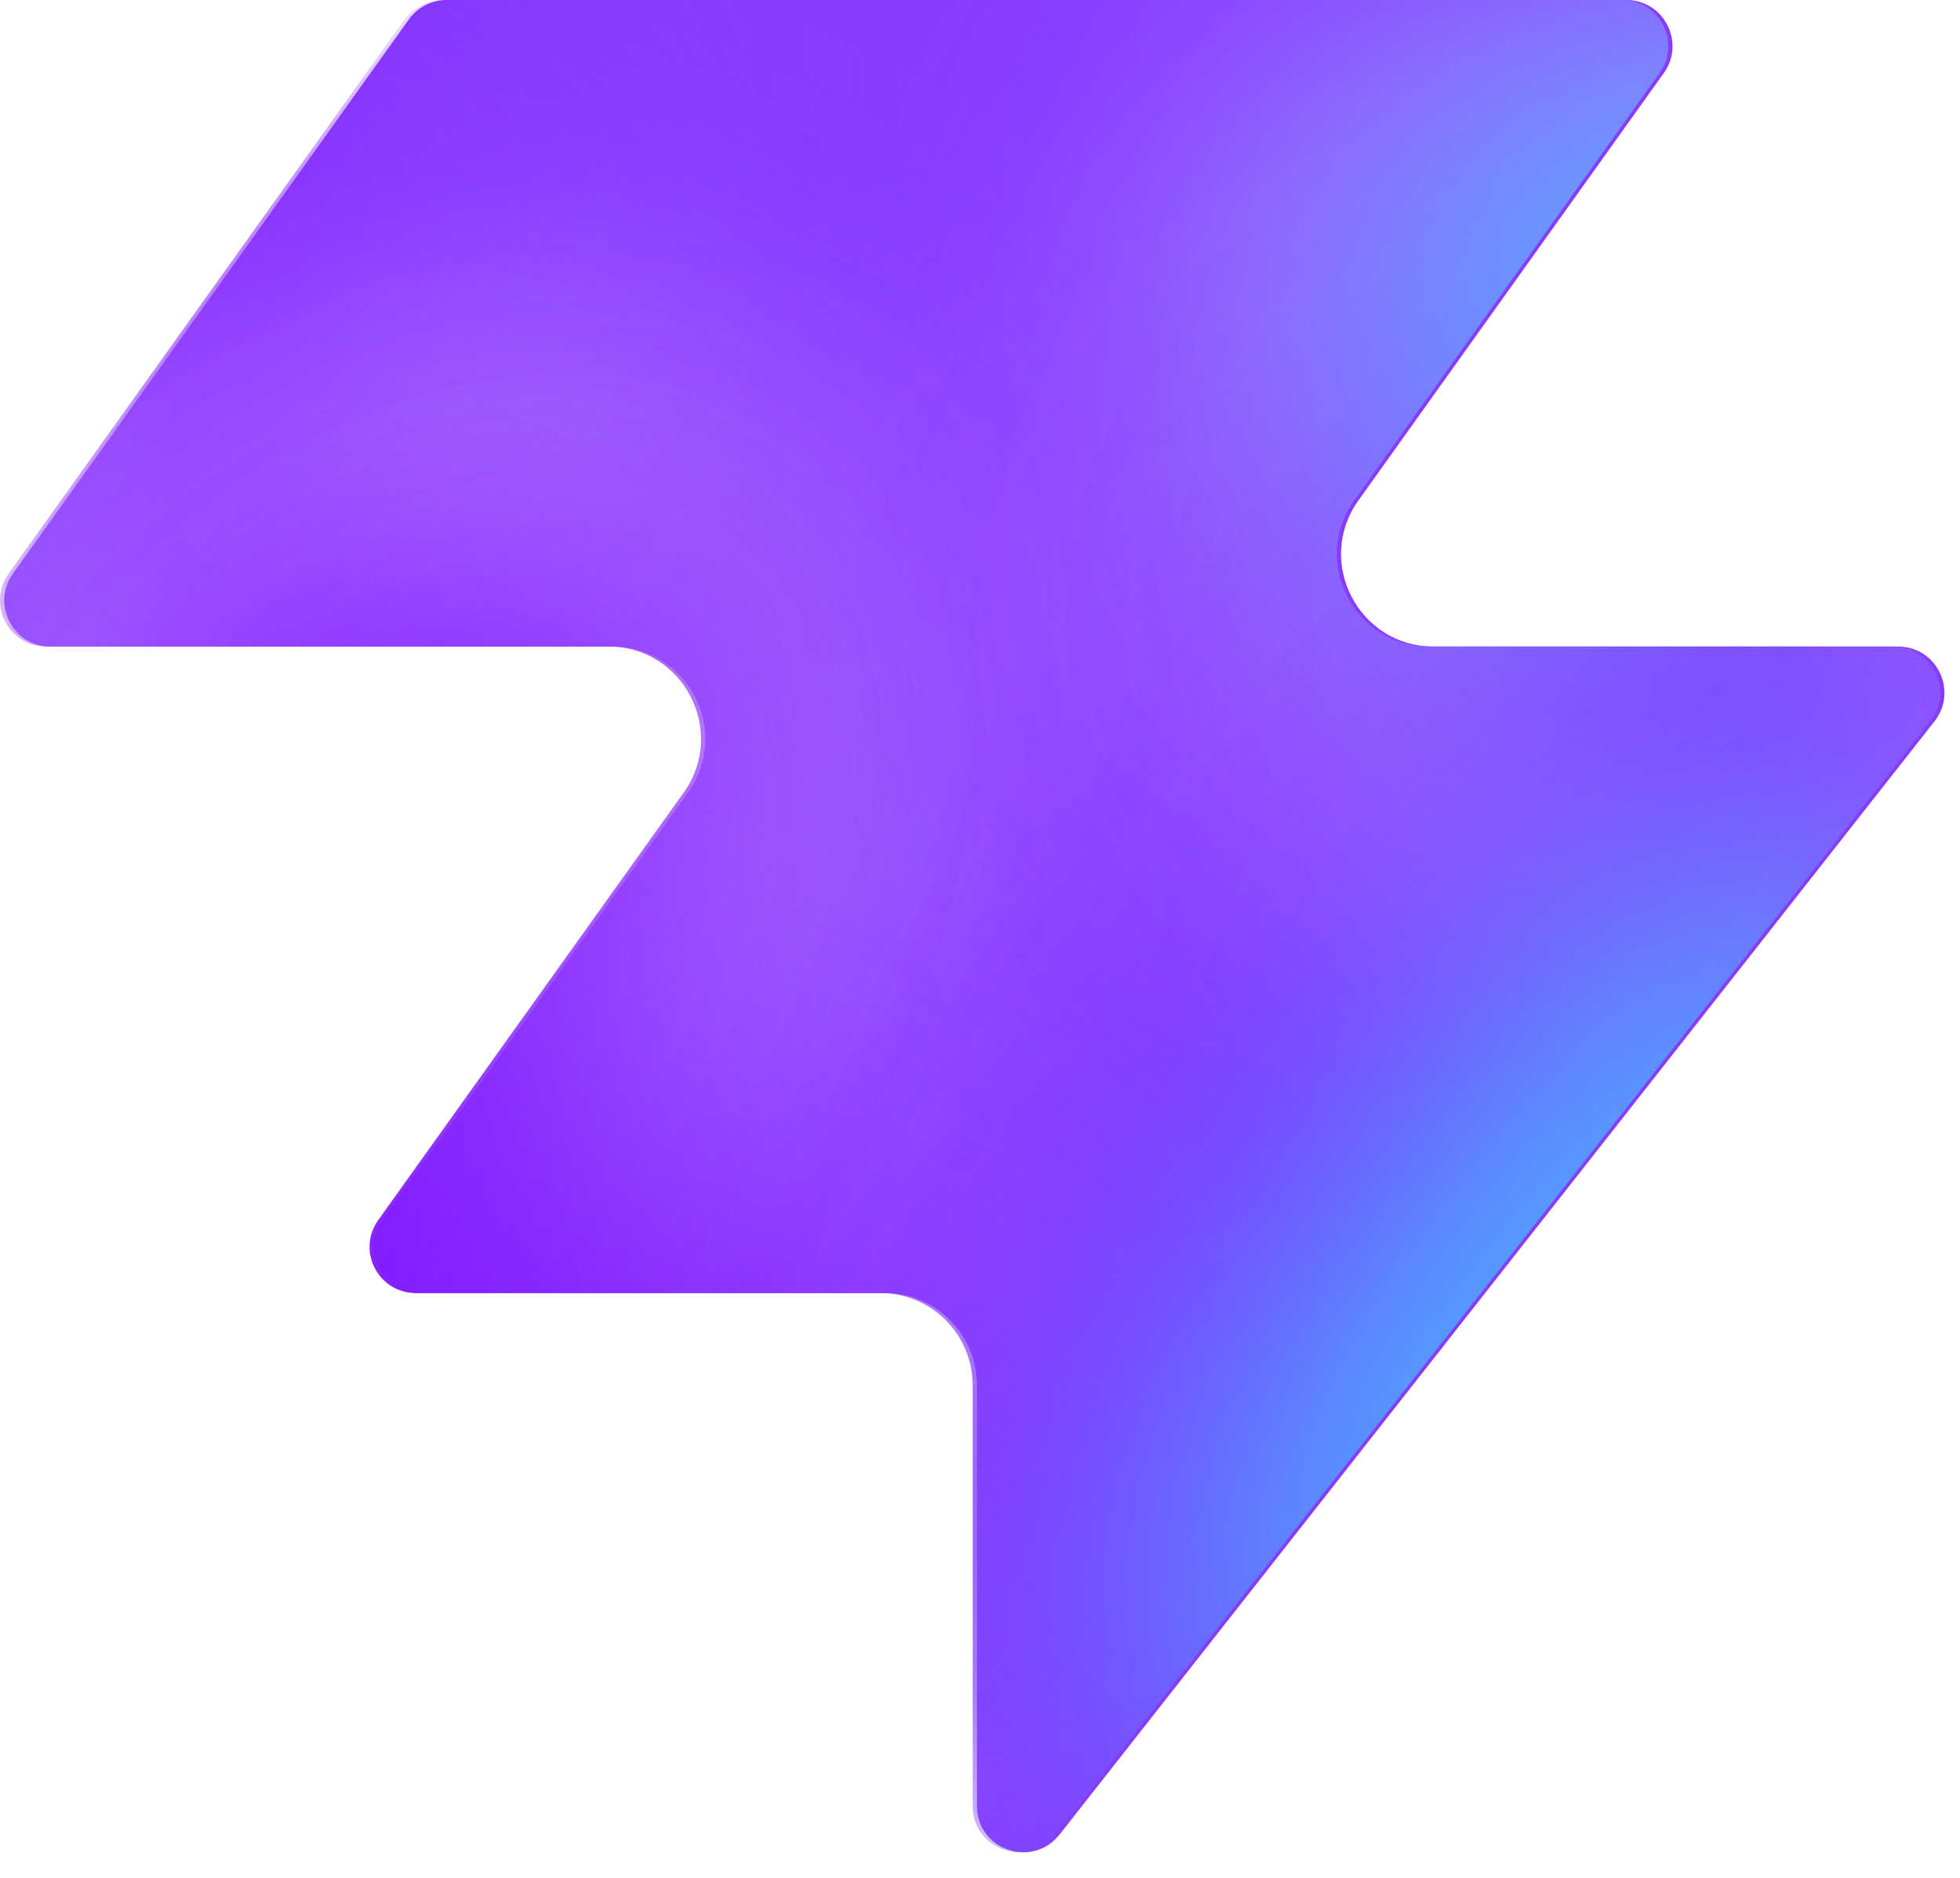
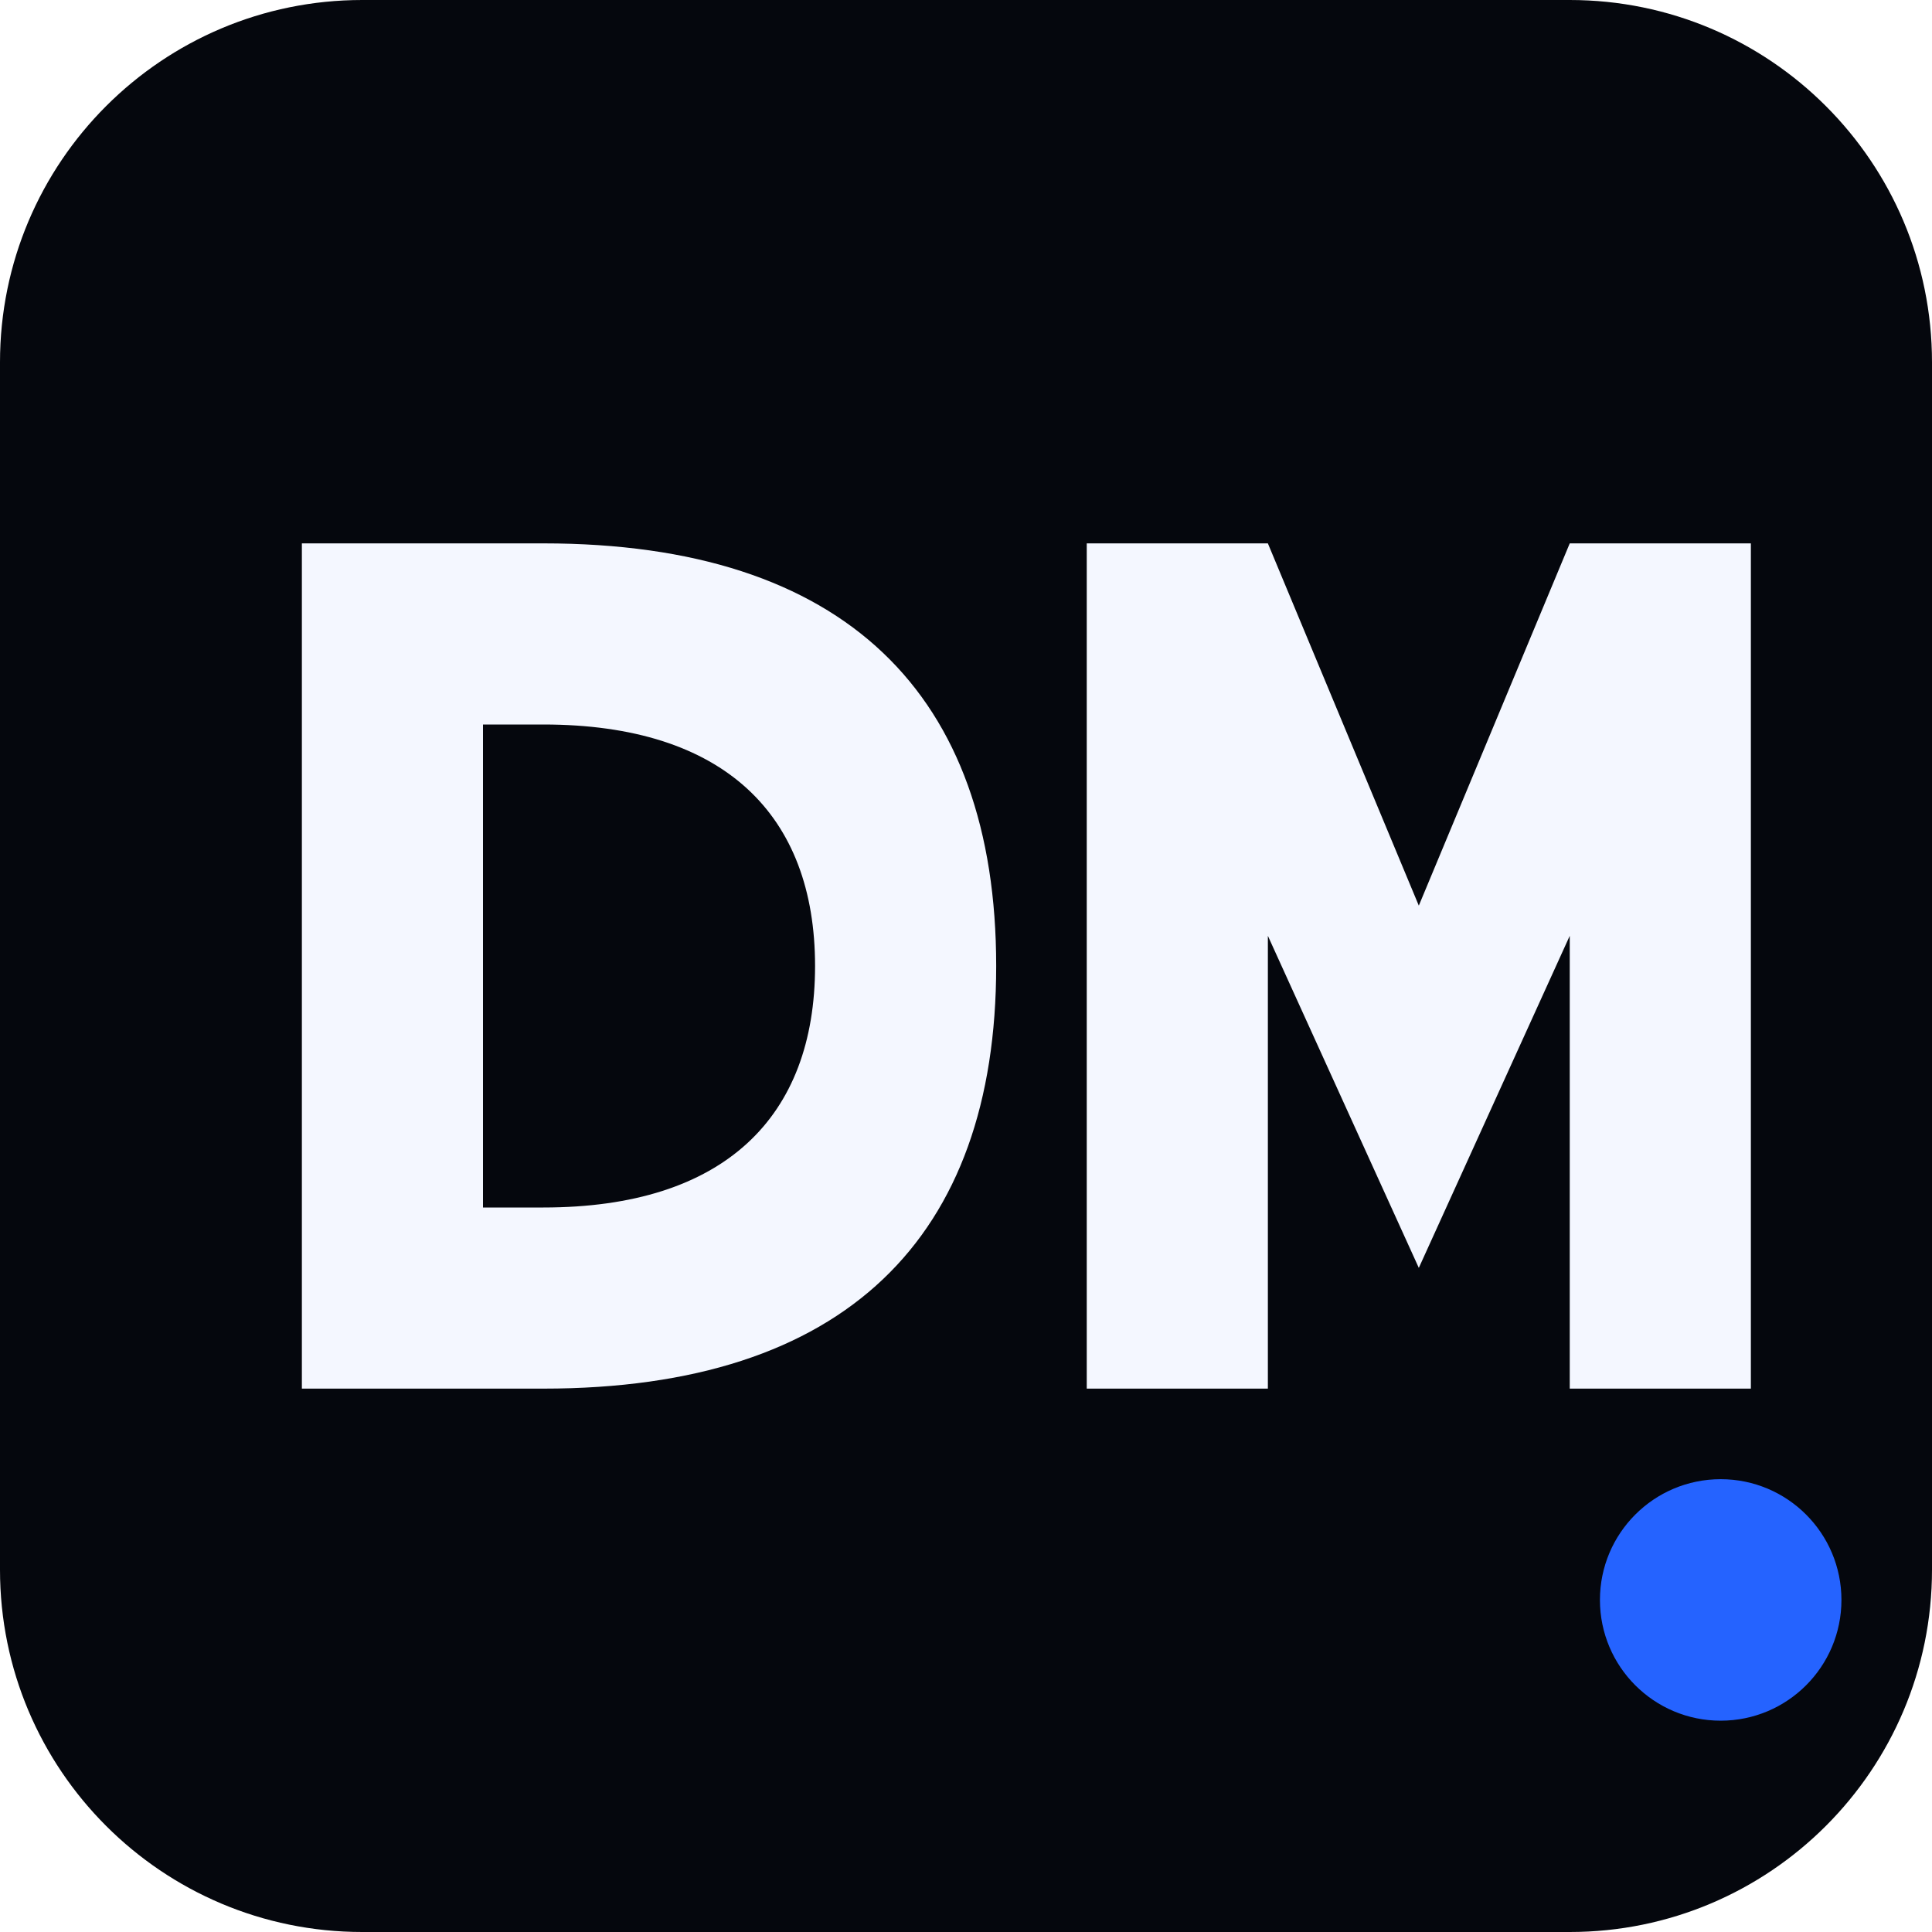
- <svg xmlns="http://www.w3.org/2000/svg" width="48" height="46" fill="none" viewBox="0 0 48 46">
-   <path fill="#863bff" d="M25.946 44.938c-.664.845-2.021.375-2.021-.698V33.937a2.26 2.26 0 0 0-2.262-2.262H10.287c-.92 0-1.456-1.04-.92-1.788l7.48-10.471c1.07-1.497 0-3.578-1.842-3.578H1.237c-.92 0-1.456-1.04-.92-1.788L10.013.474c.214-.297.556-.474.92-.474h28.894c.92 0 1.456 1.04.92 1.788l-7.48 10.471c-1.07 1.498 0 3.579 1.842 3.579h11.377c.943 0 1.473 1.088.89 1.83L25.947 44.94z" style="fill:#863bff;fill:color(display-p3 .525 .23 1);fill-opacity:1" />
-   <mask id="a" width="48" height="46" x="0" y="0" maskUnits="userSpaceOnUse" style="mask-type:alpha">
-     <path fill="#000" d="M25.842 44.938c-.664.844-2.021.375-2.021-.698V33.937a2.26 2.26 0 0 0-2.262-2.262H10.183c-.92 0-1.456-1.04-.92-1.788l7.48-10.471c1.07-1.498 0-3.579-1.842-3.579H1.133c-.92 0-1.456-1.04-.92-1.787L9.91.473c.214-.297.556-.474.92-.474h28.894c.92 0 1.456 1.04.92 1.788l-7.48 10.471c-1.07 1.498 0 3.578 1.842 3.578h11.377c.943 0 1.473 1.088.89 1.832L25.843 44.94z" style="fill:#000;fill-opacity:1" />
-   </mask>
-   <g mask="url(#a)">
-     <g filter="url(#b)">
-       <ellipse cx="5.508" cy="14.704" fill="#ede6ff" rx="5.508" ry="14.704" style="fill:#ede6ff;fill:color(display-p3 .927 .903 1);fill-opacity:1" transform="matrix(.00324 1 1 -.00324 -4.47 31.516)" />
-     </g>
-     <g filter="url(#c)">
-       <ellipse cx="10.399" cy="29.851" fill="#ede6ff" rx="10.399" ry="29.851" style="fill:#ede6ff;fill:color(display-p3 .927 .903 1);fill-opacity:1" transform="matrix(.00324 1 1 -.00324 -39.328 7.883)" />
-     </g>
-     <g filter="url(#d)">
-       <ellipse cx="5.508" cy="30.487" fill="#7e14ff" rx="5.508" ry="30.487" style="fill:#7e14ff;fill:color(display-p3 .492 .077 1);fill-opacity:1" transform="rotate(89.814 -25.913 -14.639)scale(1 -1)" />
-     </g>
-     <g filter="url(#e)">
-       <ellipse cx="5.508" cy="30.599" fill="#7e14ff" rx="5.508" ry="30.599" style="fill:#7e14ff;fill:color(display-p3 .492 .077 1);fill-opacity:1" transform="rotate(89.814 -32.644 -3.334)scale(1 -1)" />
-     </g>
-     <g filter="url(#f)">
-       <ellipse cx="5.508" cy="30.599" fill="#7e14ff" rx="5.508" ry="30.599" style="fill:#7e14ff;fill:color(display-p3 .492 .077 1);fill-opacity:1" transform="matrix(.00324 1 1 -.00324 -34.34 30.47)" />
-     </g>
-     <g filter="url(#g)">
-       <ellipse cx="14.072" cy="22.078" fill="#ede6ff" rx="14.072" ry="22.078" style="fill:#ede6ff;fill:color(display-p3 .927 .903 1);fill-opacity:1" transform="rotate(93.35 24.506 48.493)scale(-1 1)" />
-     </g>
-     <g filter="url(#h)">
-       <ellipse cx="3.47" cy="21.501" fill="#7e14ff" rx="3.47" ry="21.501" style="fill:#7e14ff;fill:color(display-p3 .492 .077 1);fill-opacity:1" transform="rotate(89.009 28.708 47.59)scale(-1 1)" />
-     </g>
-     <g filter="url(#i)">
-       <ellipse cx="3.47" cy="21.501" fill="#7e14ff" rx="3.47" ry="21.501" style="fill:#7e14ff;fill:color(display-p3 .492 .077 1);fill-opacity:1" transform="rotate(89.009 28.708 47.59)scale(-1 1)" />
-     </g>
-     <g filter="url(#j)">
-       <ellipse cx=".387" cy="8.972" fill="#7e14ff" rx="4.407" ry="29.108" style="fill:#7e14ff;fill:color(display-p3 .492 .077 1);fill-opacity:1" transform="rotate(39.51 .387 8.972)" />
-     </g>
-     <g filter="url(#k)">
-       <ellipse cx="47.523" cy="-6.092" fill="#7e14ff" rx="4.407" ry="29.108" style="fill:#7e14ff;fill:color(display-p3 .492 .077 1);fill-opacity:1" transform="rotate(37.892 47.523 -6.092)" />
-     </g>
-     <g filter="url(#l)">
-       <ellipse cx="41.412" cy="6.333" fill="#47bfff" rx="5.971" ry="9.665" style="fill:#47bfff;fill:color(display-p3 .28 .748 1);fill-opacity:1" transform="rotate(37.892 41.412 6.333)" />
-     </g>
-     <g filter="url(#m)">
-       <ellipse cx="-1.879" cy="38.332" fill="#7e14ff" rx="4.407" ry="29.108" style="fill:#7e14ff;fill:color(display-p3 .492 .077 1);fill-opacity:1" transform="rotate(37.892 -1.88 38.332)" />
-     </g>
-     <g filter="url(#n)">
-       <ellipse cx="-1.879" cy="38.332" fill="#7e14ff" rx="4.407" ry="29.108" style="fill:#7e14ff;fill:color(display-p3 .492 .077 1);fill-opacity:1" transform="rotate(37.892 -1.88 38.332)" />
-     </g>
-     <g filter="url(#o)">
-       <ellipse cx="35.651" cy="29.907" fill="#7e14ff" rx="4.407" ry="29.108" style="fill:#7e14ff;fill:color(display-p3 .492 .077 1);fill-opacity:1" transform="rotate(37.892 35.651 29.907)" />
-     </g>
-     <g filter="url(#p)">
-       <ellipse cx="38.418" cy="32.4" fill="#47bfff" rx="5.971" ry="15.297" style="fill:#47bfff;fill:color(display-p3 .28 .748 1);fill-opacity:1" transform="rotate(37.892 38.418 32.4)" />
-     </g>
-   </g>
-   <defs>
-     <filter id="b" width="60.045" height="41.654" x="-19.77" y="16.149" color-interpolation-filters="sRGB" filterUnits="userSpaceOnUse">
-       <feFlood flood-opacity="0" result="BackgroundImageFix" />
-       <feBlend in="SourceGraphic" in2="BackgroundImageFix" result="shape" />
-       <feGaussianBlur result="effect1_foregroundBlur_2002_17158" stdDeviation="7.659" />
-     </filter>
-     <filter id="c" width="90.34" height="51.437" x="-54.613" y="-7.533" color-interpolation-filters="sRGB" filterUnits="userSpaceOnUse">
-       <feFlood flood-opacity="0" result="BackgroundImageFix" />
-       <feBlend in="SourceGraphic" in2="BackgroundImageFix" result="shape" />
-       <feGaussianBlur result="effect1_foregroundBlur_2002_17158" stdDeviation="7.659" />
-     </filter>
-     <filter id="d" width="79.355" height="29.4" x="-49.64" y="2.03" color-interpolation-filters="sRGB" filterUnits="userSpaceOnUse">
-       <feFlood flood-opacity="0" result="BackgroundImageFix" />
-       <feBlend in="SourceGraphic" in2="BackgroundImageFix" result="shape" />
-       <feGaussianBlur result="effect1_foregroundBlur_2002_17158" stdDeviation="4.596" />
-     </filter>
-     <filter id="e" width="79.579" height="29.4" x="-45.045" y="20.029" color-interpolation-filters="sRGB" filterUnits="userSpaceOnUse">
-       <feFlood flood-opacity="0" result="BackgroundImageFix" />
-       <feBlend in="SourceGraphic" in2="BackgroundImageFix" result="shape" />
-       <feGaussianBlur result="effect1_foregroundBlur_2002_17158" stdDeviation="4.596" />
-     </filter>
-     <filter id="f" width="79.579" height="29.4" x="-43.513" y="21.178" color-interpolation-filters="sRGB" filterUnits="userSpaceOnUse">
-       <feFlood flood-opacity="0" result="BackgroundImageFix" />
-       <feBlend in="SourceGraphic" in2="BackgroundImageFix" result="shape" />
-       <feGaussianBlur result="effect1_foregroundBlur_2002_17158" stdDeviation="4.596" />
-     </filter>
-     <filter id="g" width="74.749" height="58.852" x="15.756" y="-17.901" color-interpolation-filters="sRGB" filterUnits="userSpaceOnUse">
-       <feFlood flood-opacity="0" result="BackgroundImageFix" />
-       <feBlend in="SourceGraphic" in2="BackgroundImageFix" result="shape" />
-       <feGaussianBlur result="effect1_foregroundBlur_2002_17158" stdDeviation="7.659" />
-     </filter>
-     <filter id="h" width="61.377" height="25.362" x="23.548" y="2.284" color-interpolation-filters="sRGB" filterUnits="userSpaceOnUse">
-       <feFlood flood-opacity="0" result="BackgroundImageFix" />
-       <feBlend in="SourceGraphic" in2="BackgroundImageFix" result="shape" />
-       <feGaussianBlur result="effect1_foregroundBlur_2002_17158" stdDeviation="4.596" />
-     </filter>
-     <filter id="i" width="61.377" height="25.362" x="23.548" y="2.284" color-interpolation-filters="sRGB" filterUnits="userSpaceOnUse">
-       <feFlood flood-opacity="0" result="BackgroundImageFix" />
-       <feBlend in="SourceGraphic" in2="BackgroundImageFix" result="shape" />
-       <feGaussianBlur result="effect1_foregroundBlur_2002_17158" stdDeviation="4.596" />
-     </filter>
-     <filter id="j" width="56.045" height="63.649" x="-27.636" y="-22.853" color-interpolation-filters="sRGB" filterUnits="userSpaceOnUse">
-       <feFlood flood-opacity="0" result="BackgroundImageFix" />
-       <feBlend in="SourceGraphic" in2="BackgroundImageFix" result="shape" />
-       <feGaussianBlur result="effect1_foregroundBlur_2002_17158" stdDeviation="4.596" />
-     </filter>
-     <filter id="k" width="54.814" height="64.646" x="20.116" y="-38.415" color-interpolation-filters="sRGB" filterUnits="userSpaceOnUse">
-       <feFlood flood-opacity="0" result="BackgroundImageFix" />
-       <feBlend in="SourceGraphic" in2="BackgroundImageFix" result="shape" />
-       <feGaussianBlur result="effect1_foregroundBlur_2002_17158" stdDeviation="4.596" />
-     </filter>
-     <filter id="l" width="33.541" height="35.313" x="24.641" y="-11.323" color-interpolation-filters="sRGB" filterUnits="userSpaceOnUse">
-       <feFlood flood-opacity="0" result="BackgroundImageFix" />
-       <feBlend in="SourceGraphic" in2="BackgroundImageFix" result="shape" />
-       <feGaussianBlur result="effect1_foregroundBlur_2002_17158" stdDeviation="4.596" />
-     </filter>
-     <filter id="m" width="54.814" height="64.646" x="-29.286" y="6.009" color-interpolation-filters="sRGB" filterUnits="userSpaceOnUse">
-       <feFlood flood-opacity="0" result="BackgroundImageFix" />
-       <feBlend in="SourceGraphic" in2="BackgroundImageFix" result="shape" />
-       <feGaussianBlur result="effect1_foregroundBlur_2002_17158" stdDeviation="4.596" />
-     </filter>
-     <filter id="n" width="54.814" height="64.646" x="-29.286" y="6.009" color-interpolation-filters="sRGB" filterUnits="userSpaceOnUse">
-       <feFlood flood-opacity="0" result="BackgroundImageFix" />
-       <feBlend in="SourceGraphic" in2="BackgroundImageFix" result="shape" />
-       <feGaussianBlur result="effect1_foregroundBlur_2002_17158" stdDeviation="4.596" />
-     </filter>
-     <filter id="o" width="54.814" height="64.646" x="8.244" y="-2.416" color-interpolation-filters="sRGB" filterUnits="userSpaceOnUse">
-       <feFlood flood-opacity="0" result="BackgroundImageFix" />
-       <feBlend in="SourceGraphic" in2="BackgroundImageFix" result="shape" />
-       <feGaussianBlur result="effect1_foregroundBlur_2002_17158" stdDeviation="4.596" />
-     </filter>
-     <filter id="p" width="39.409" height="43.623" x="18.713" y="10.588" color-interpolation-filters="sRGB" filterUnits="userSpaceOnUse">
-       <feFlood flood-opacity="0" result="BackgroundImageFix" />
-       <feBlend in="SourceGraphic" in2="BackgroundImageFix" result="shape" />
-       <feGaussianBlur result="effect1_foregroundBlur_2002_17158" stdDeviation="4.596" />
-     </filter>
-   </defs>
+ <svg xmlns="http://www.w3.org/2000/svg" viewBox="0 0 64 64">
+   <rect width="64" height="64" rx="12" fill="#05070d" />
+   <path fill="#f4f7ff" d="M10 18h8c10 0 15 5 15 14s-5 14-15 14h-8zm6 6v16h2c6 0 9-3 9-8s-3-8-9-8zM36 18h6l5 12 5-12h6v28h-6V31l-5 11-5-11v15h-6z" />
+   <circle cx="57" cy="53" r="4" fill="#2563ff" />
</svg>
